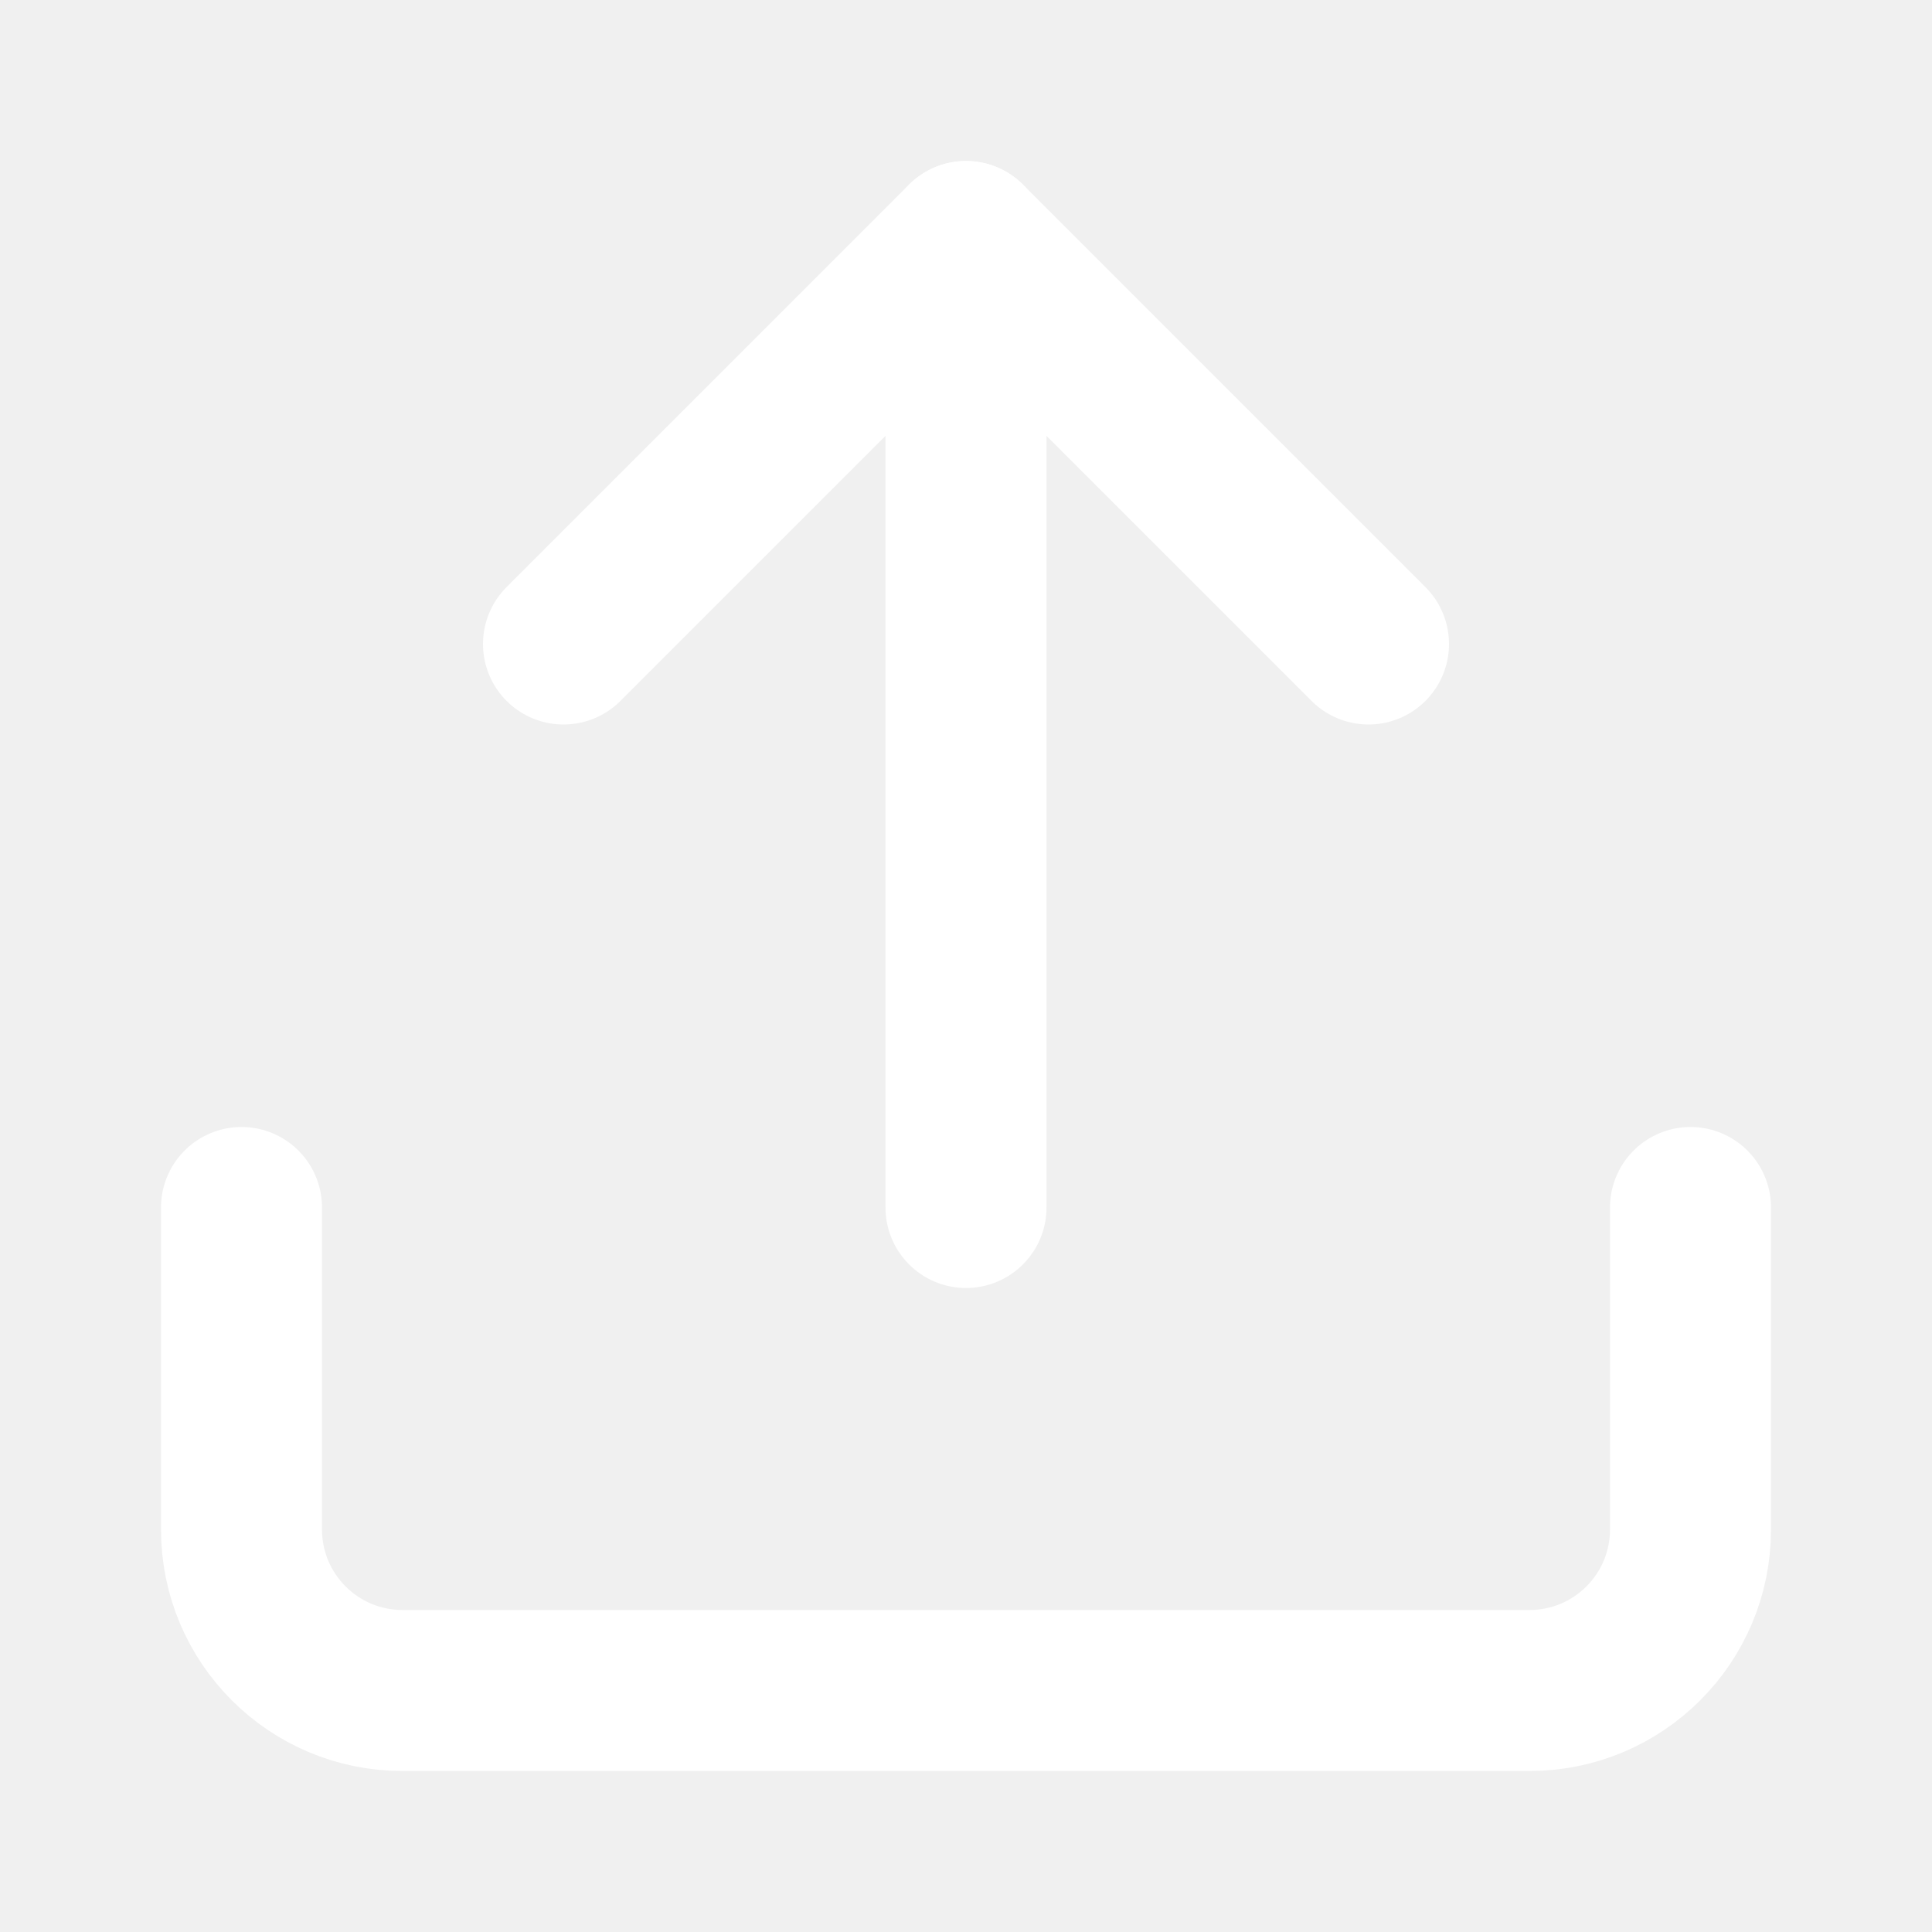
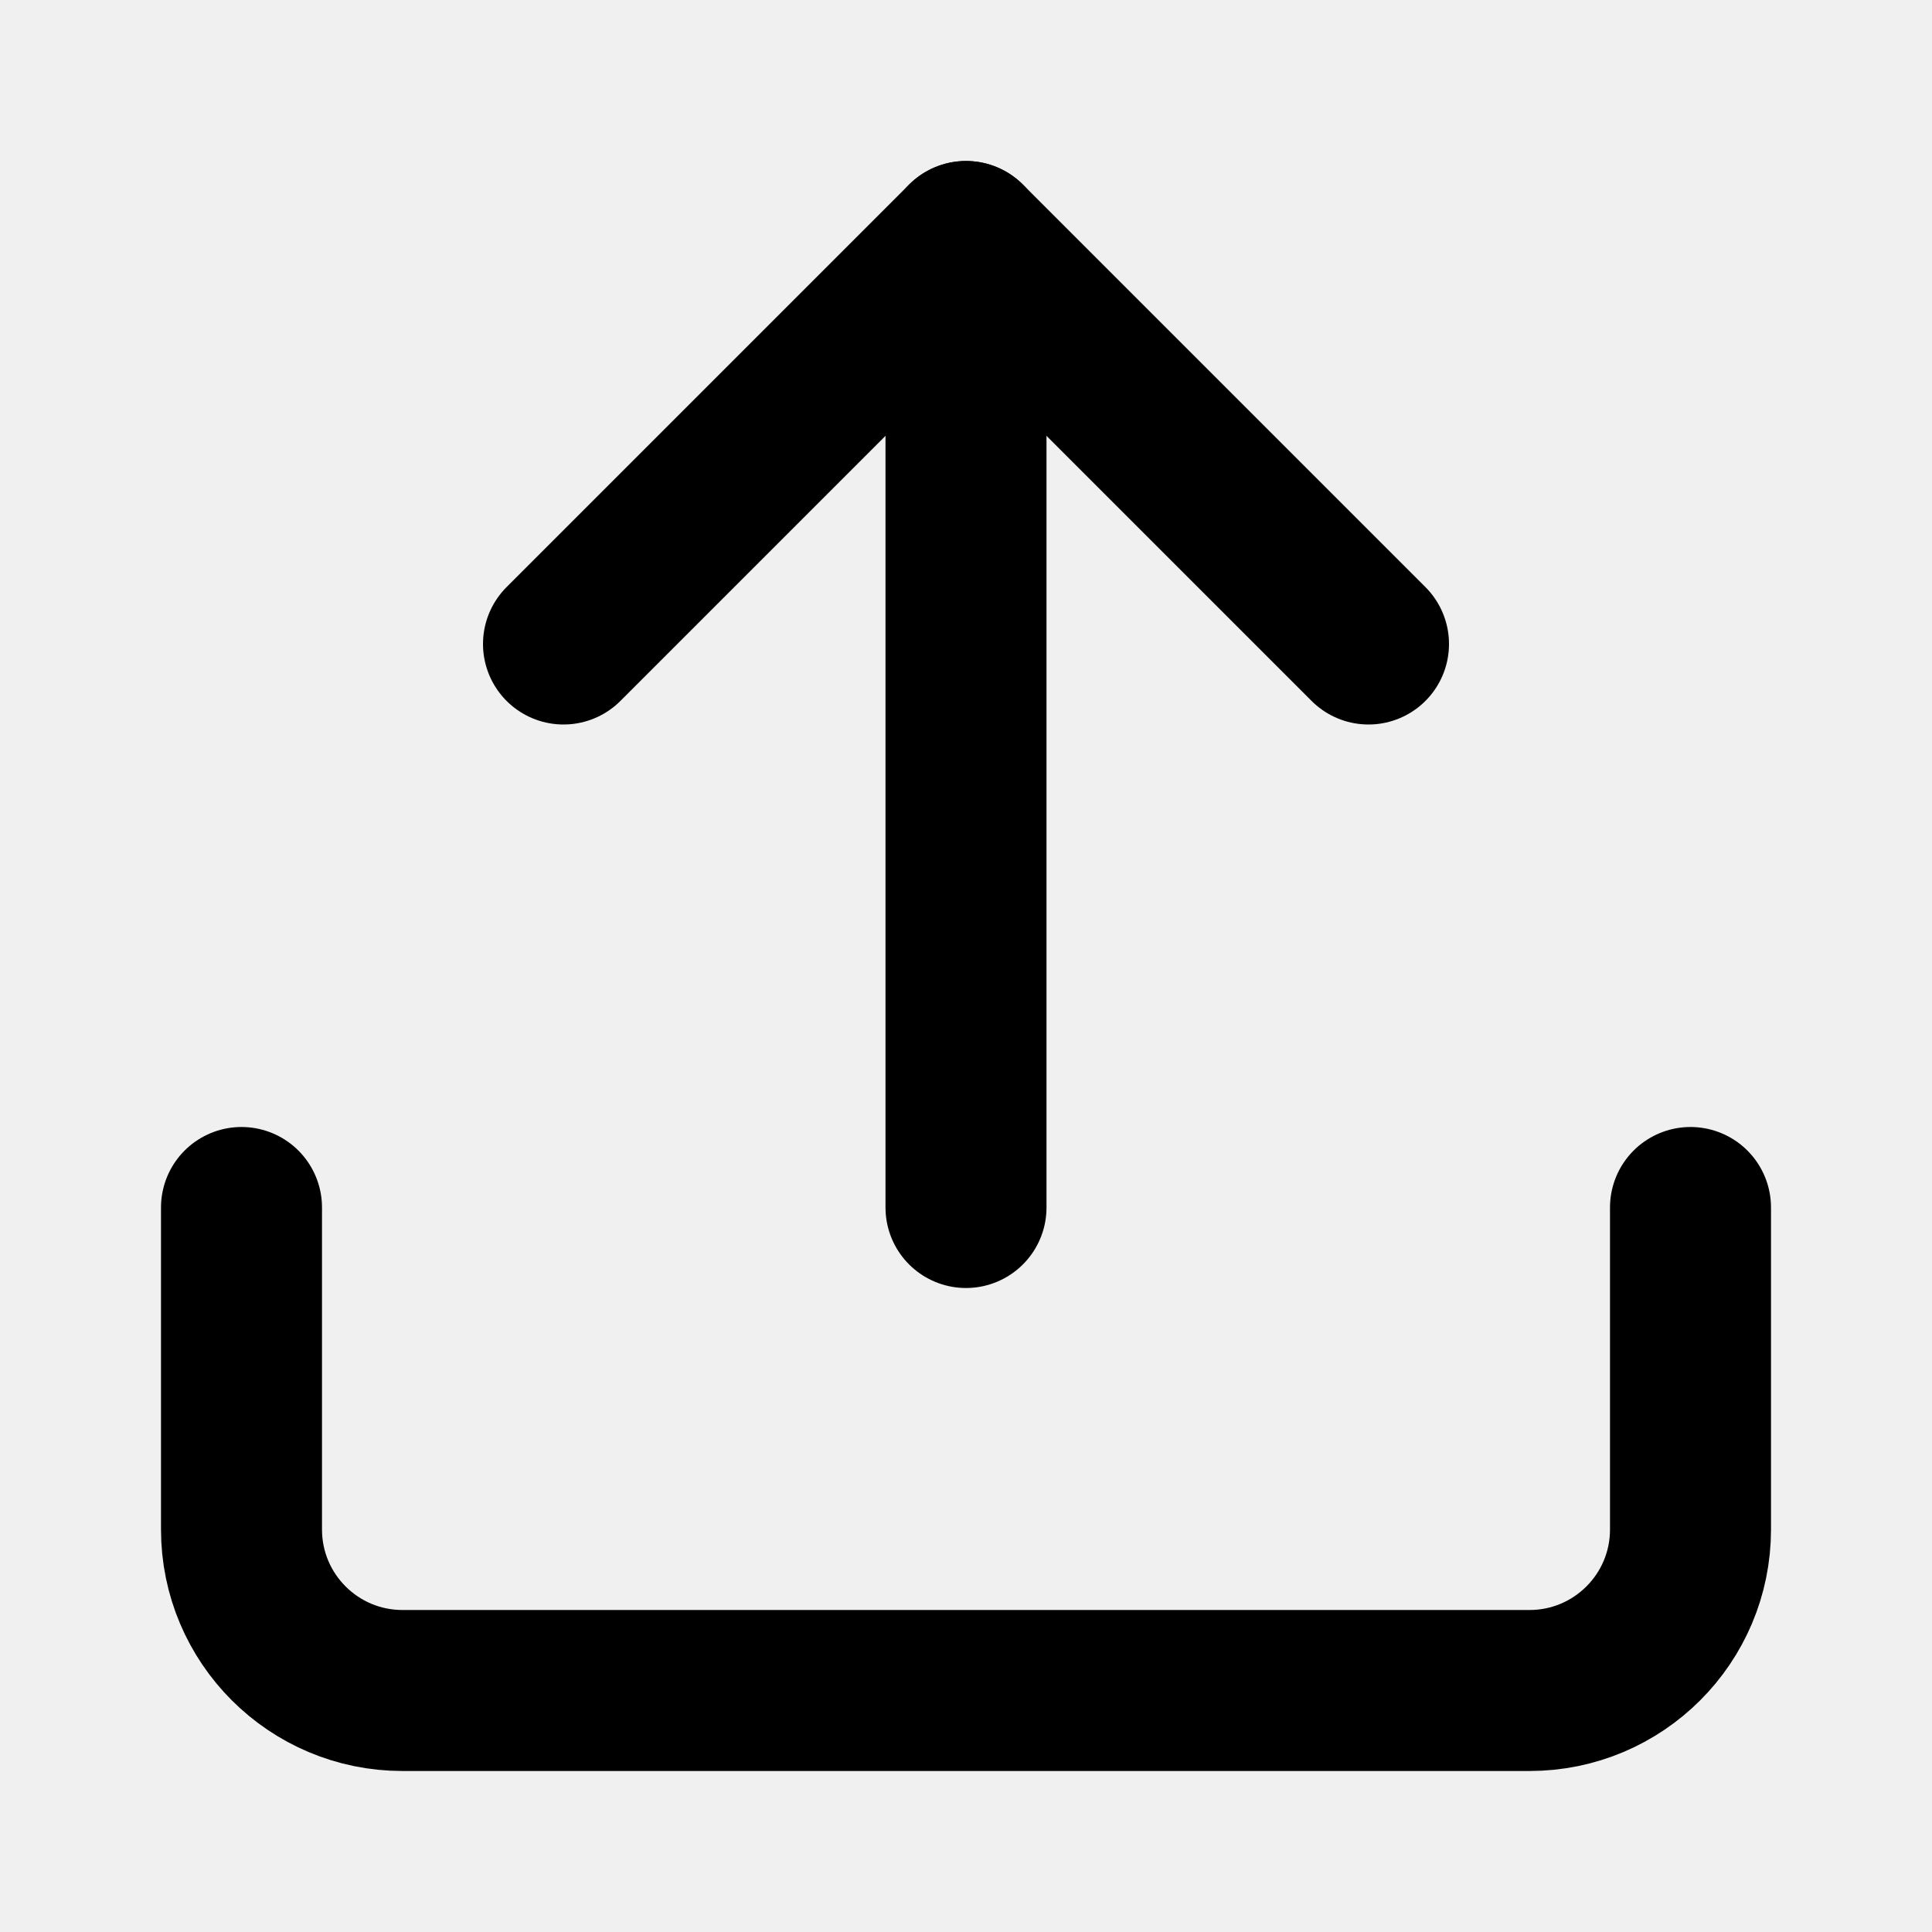
- <svg xmlns="http://www.w3.org/2000/svg" width="800px" height="800px" viewBox="0 0 24 24" fill="none">
-   <path d="M21 15V19a2 2 0 0 1-2 2H5a2 2 0 0 1-2-2v-4" stroke="#ffffff" stroke-width="2" stroke-linecap="round" stroke-linejoin="round" />
-   <polyline points="17 8 12 3 7 8" stroke="#ffffff" stroke-width="2" stroke-linecap="round" stroke-linejoin="round" />
-   <line x1="12" y1="3" x2="12" y2="15" stroke="#ffffff" stroke-width="2" stroke-linecap="round" stroke-linejoin="round" />
+ <svg xmlns="http://www.w3.org/2000/svg" viewBox="0 0 24 24" fill="none" stroke="currentColor" stroke-width="2" stroke-linecap="round" stroke-linejoin="round">
+   <path d="M21 15v4a2 2 0 0 1-2 2H5a2 2 0 0 1-2-2v-4" />
+   <polyline points="17 8 12 3 7 8" />
+   <line x1="12" y1="3" x2="12" y2="15" />
</svg>
